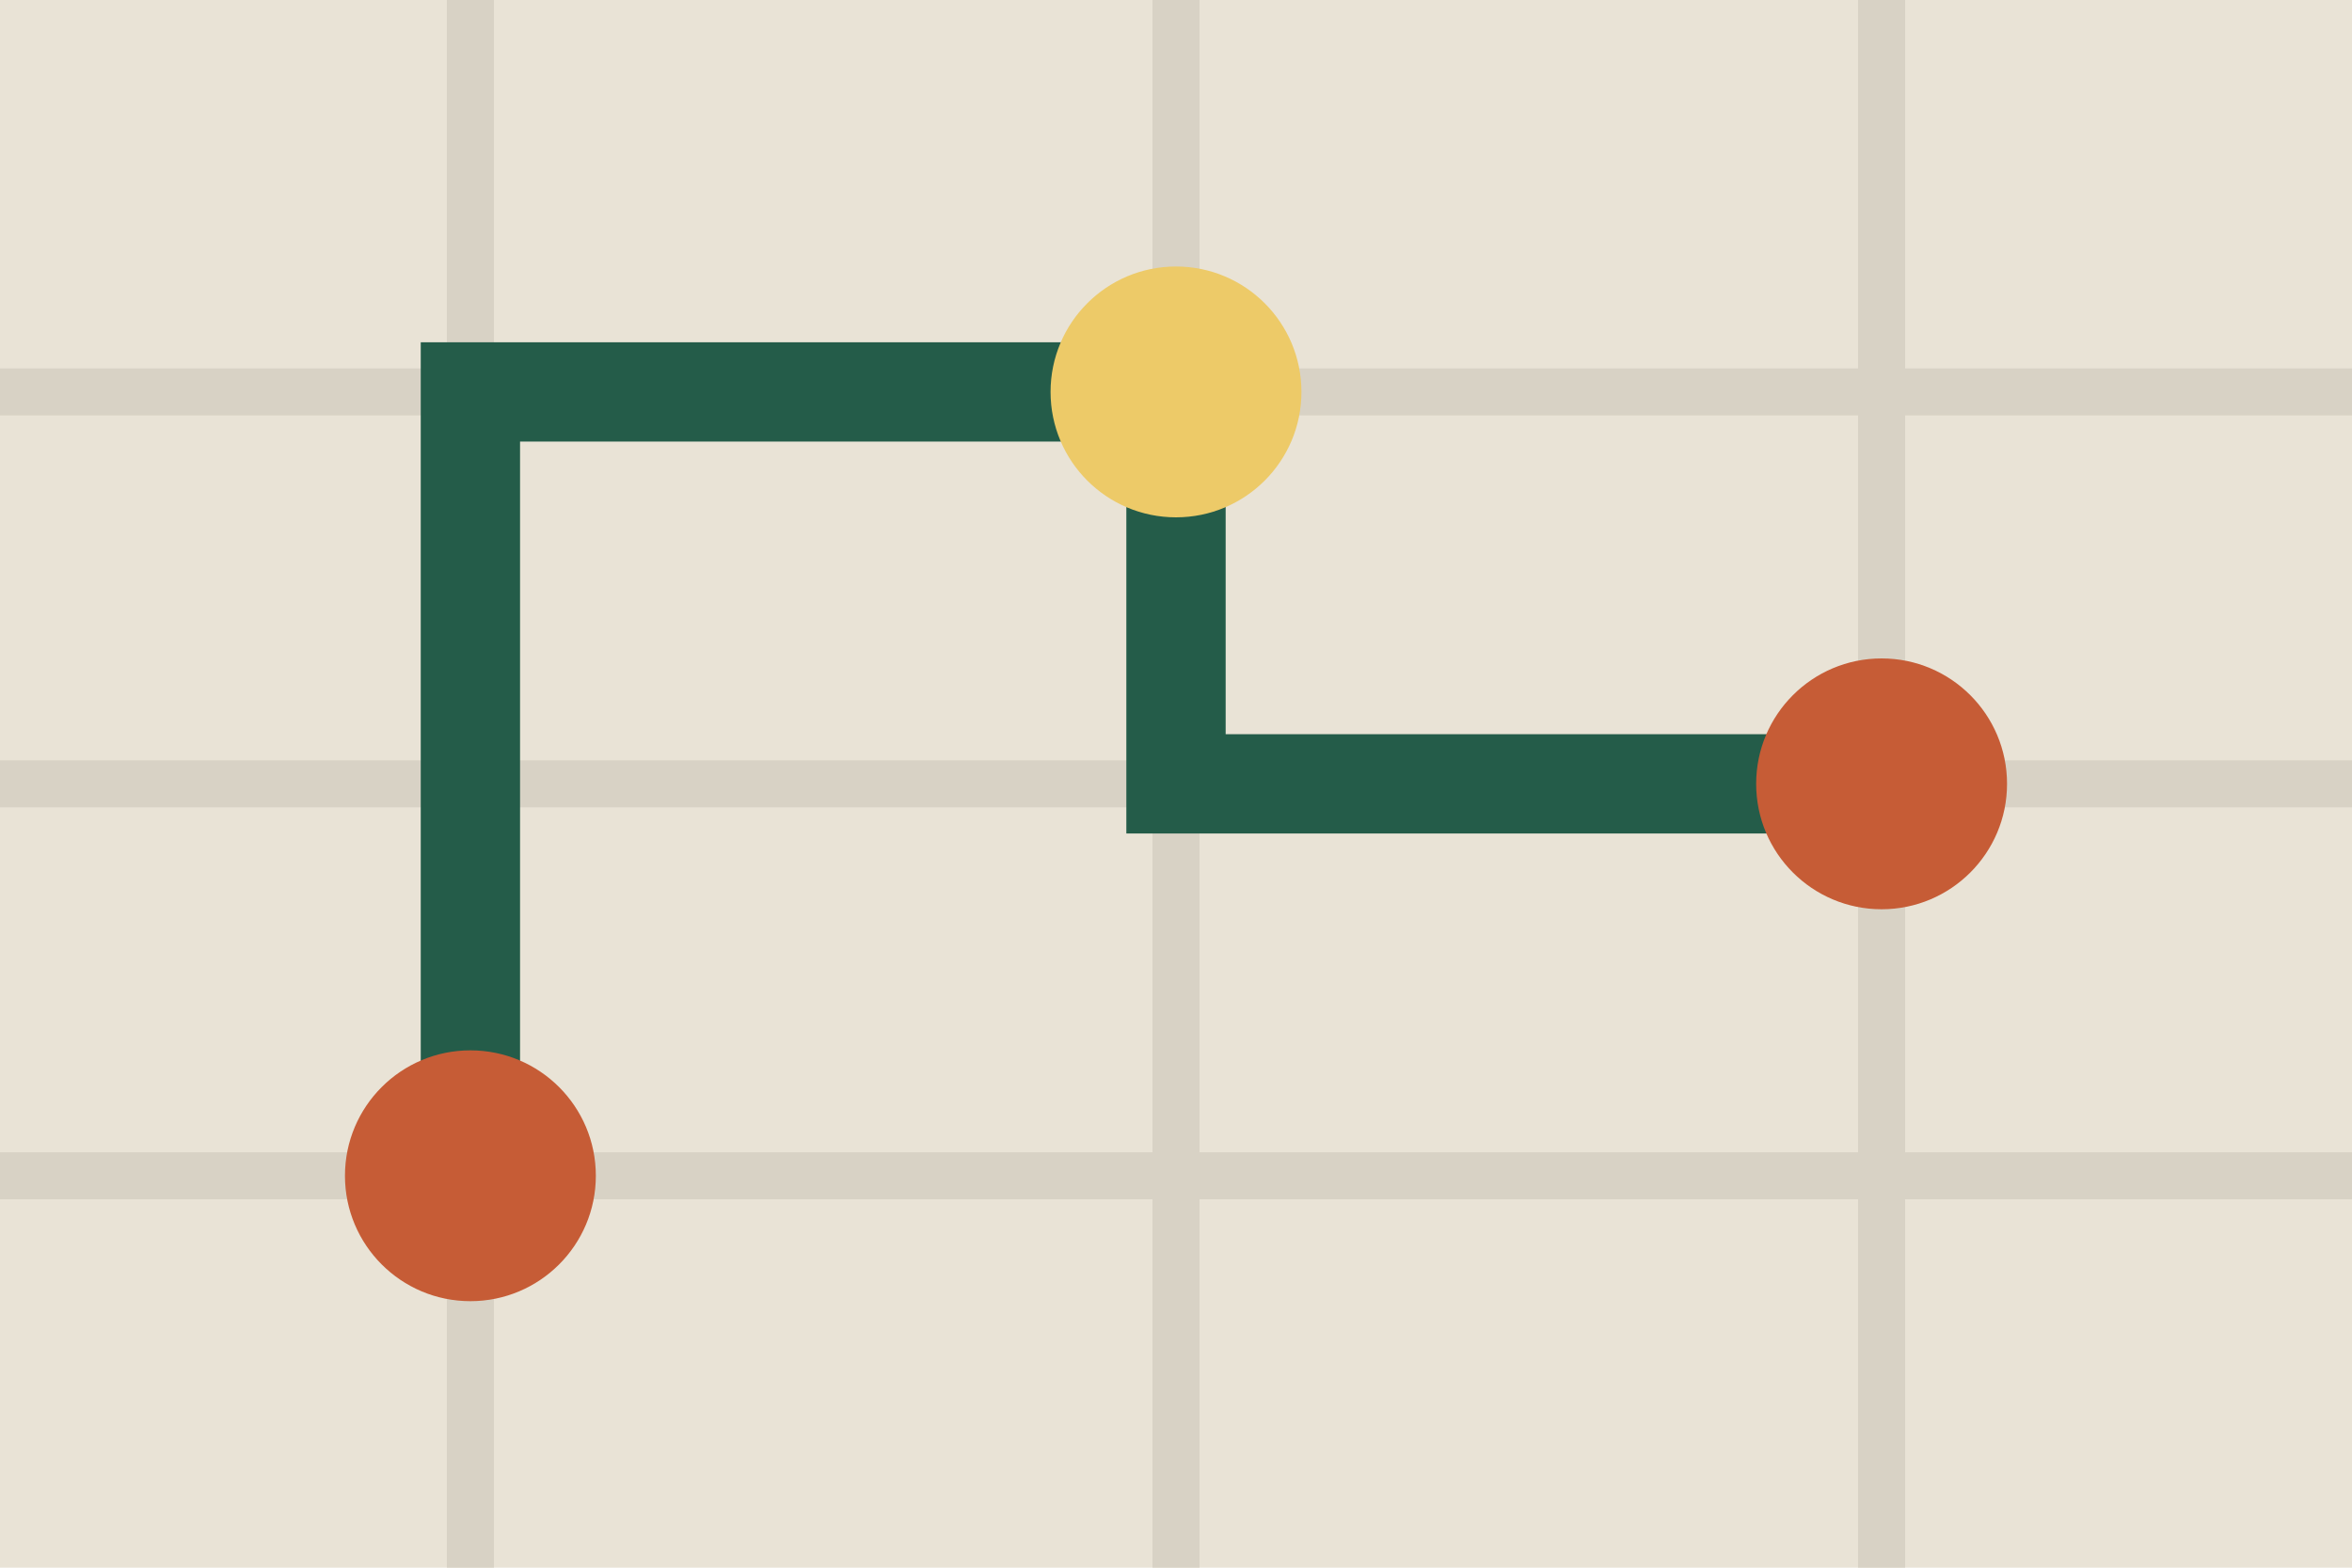
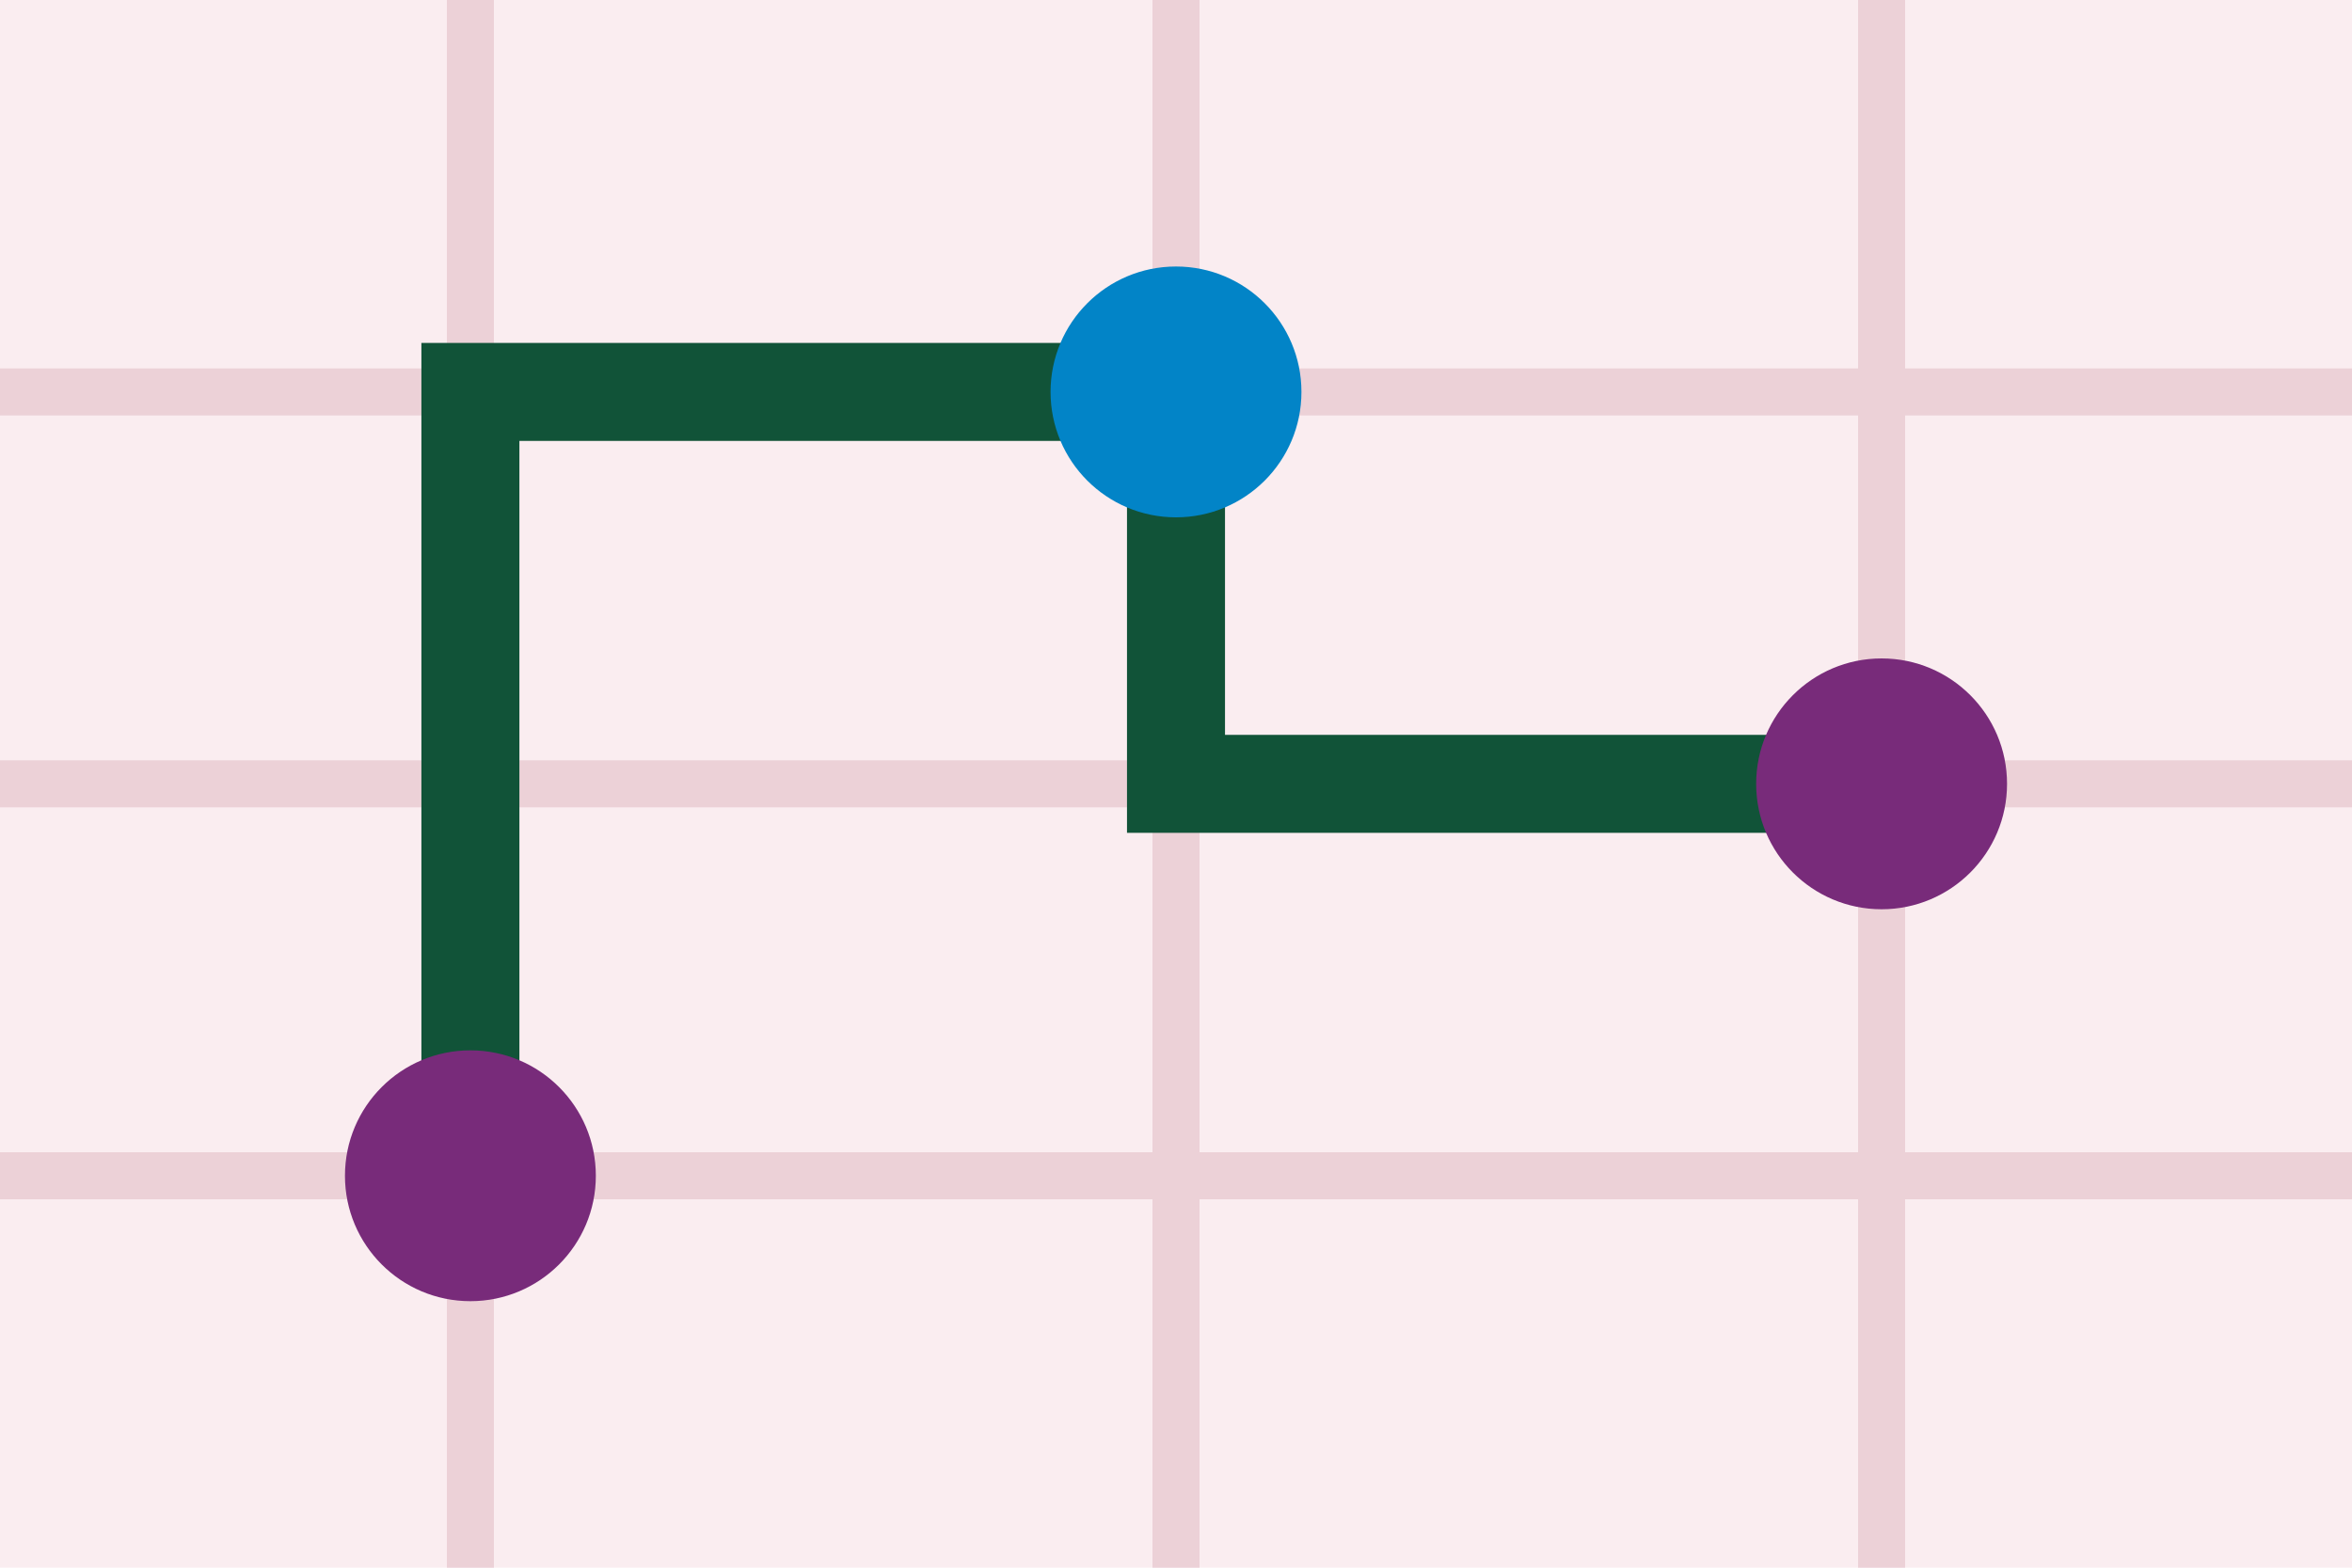
- <svg xmlns="http://www.w3.org/2000/svg" viewBox="0 0 900 600" width="900" height="600">
-   <rect width="900" height="600" fill="#e9e3d6" />
-   <path d="M0 150h900M0 300h900M0 450h900M180 0v600M450 0v600M720 0v600" stroke="#d8d2c5" stroke-width="18" />
-   <path d="M180 450V150h270v150h270" fill="none" stroke="#245c49" stroke-width="38" />
-   <circle cx="180" cy="450" r="48" fill="#c65c36" />
-   <circle cx="450" cy="150" r="48" fill="#edca68" />
-   <circle cx="720" cy="300" r="48" fill="#c65c36" />
+ <svg xmlns="http://www.w3.org/2000/svg" viewBox="0 0 1200 800" width="1200" height="800">
+   <rect width="1200" height="800" fill="#faedf0" />
+   <path d="M 240 0 V 800 M 600 0 V 800 M 960 0 V 800 M 0 200 H 1200 M 0 400 H 1200 M 0 600 H 1200" stroke="#ecd1d7" stroke-width="24" />
+   <path d="M 240 600 V 200 H 600 V 400 H 960" fill="none" stroke="#115338" stroke-width="50" stroke-linecap="square" stroke-linejoin="miter" />
+   <circle cx="240" cy="600" r="64" fill="#782b7a" />
+   <circle cx="600" cy="200" r="64" fill="#0284c7" />
+   <circle cx="960" cy="400" r="64" fill="#782b7a" />
</svg>
